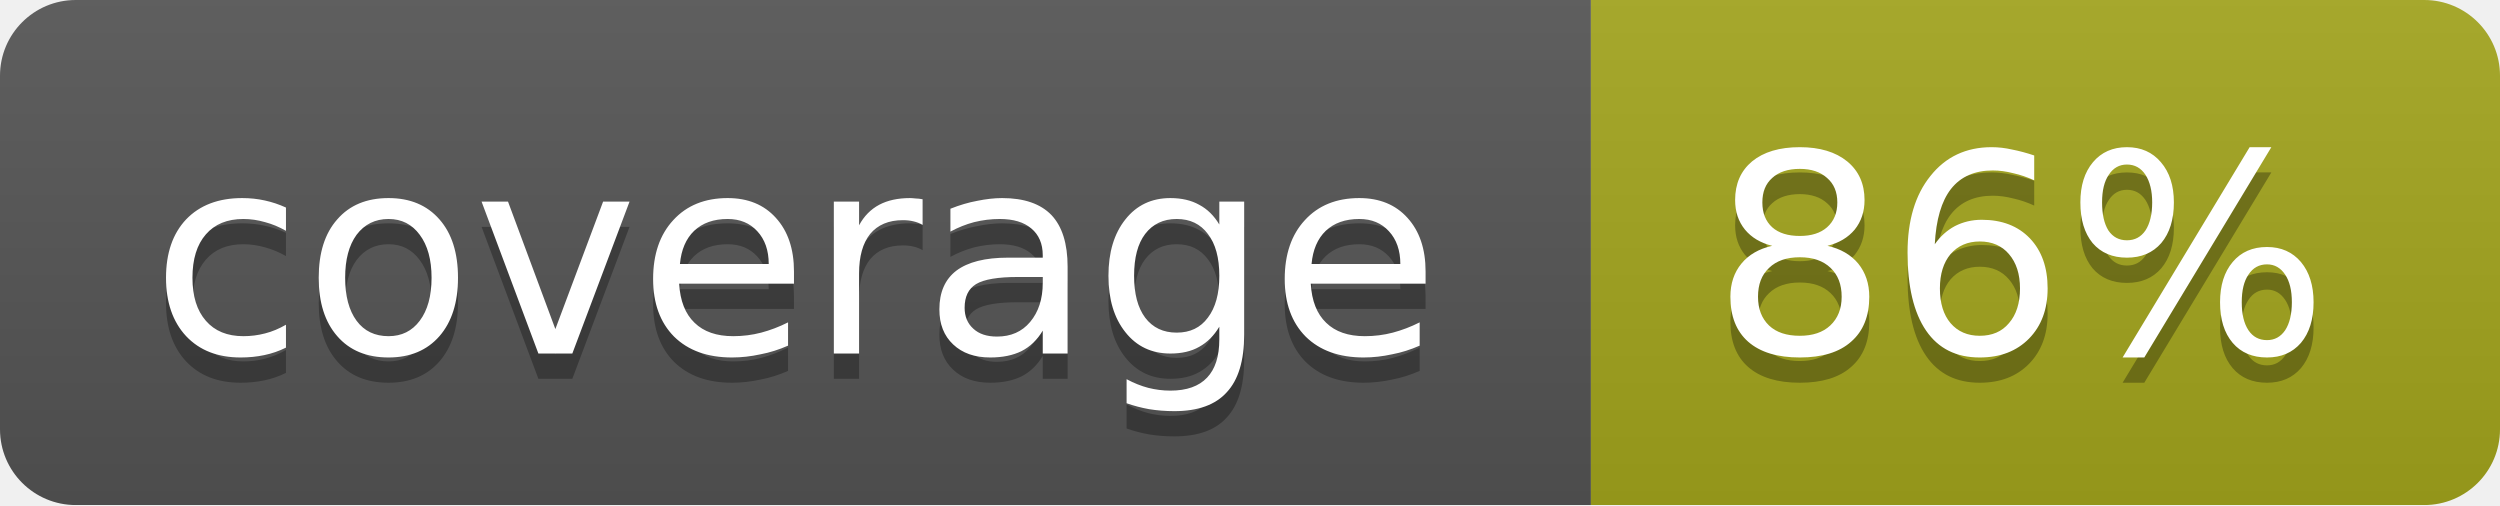
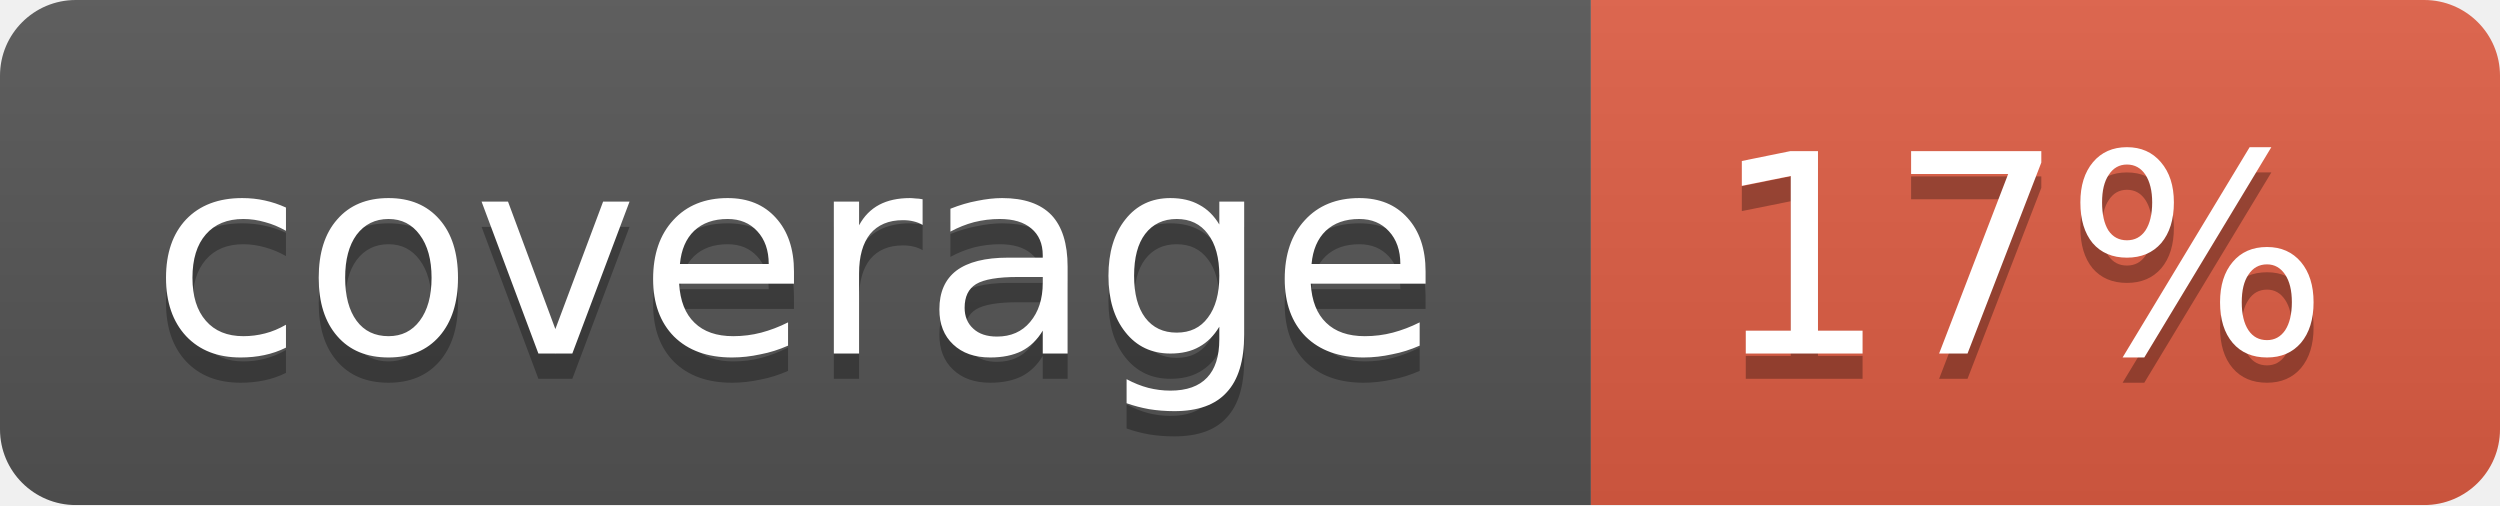
<svg xmlns="http://www.w3.org/2000/svg" width="99" height="20">
  <linearGradient id="b" x2="0" y2="100%">
    <stop offset="0" stop-color="#bbb" stop-opacity=".1" />
    <stop offset="1" stop-opacity=".1" />
  </linearGradient>
  <mask id="a">
    <rect width="99" height="20" rx="3" fill="#fff" />
  </mask>
  <g mask="url(#a)">
    <path fill="#555" d="M0 0h63v20H0z" />
-     <path fill="#a4a61d" d="M63 0h36v20H63z" />
+     <path fill="#e05d44" d="M63 0h36v20H63z" />
    <path fill="url(#b)" d="M0 0h99v20H0z" />
  </g>
  <g fill="#fff" text-anchor="middle" font-family="DejaVu Sans,Verdana,Geneva,sans-serif" font-size="11">
    <text x="31.5" y="15" fill="#010101" fill-opacity=".3">coverage</text>
    <text x="31.5" y="14">coverage</text>
-     <text x="80" y="15" fill="#010101" fill-opacity=".3">86%</text>
-     <text x="80" y="14">86%</text>
+     <text x="80" y="15" fill="#010101" fill-opacity=".3">17%</text>
+     <text x="80" y="14">17%</text>
  </g>
</svg>
